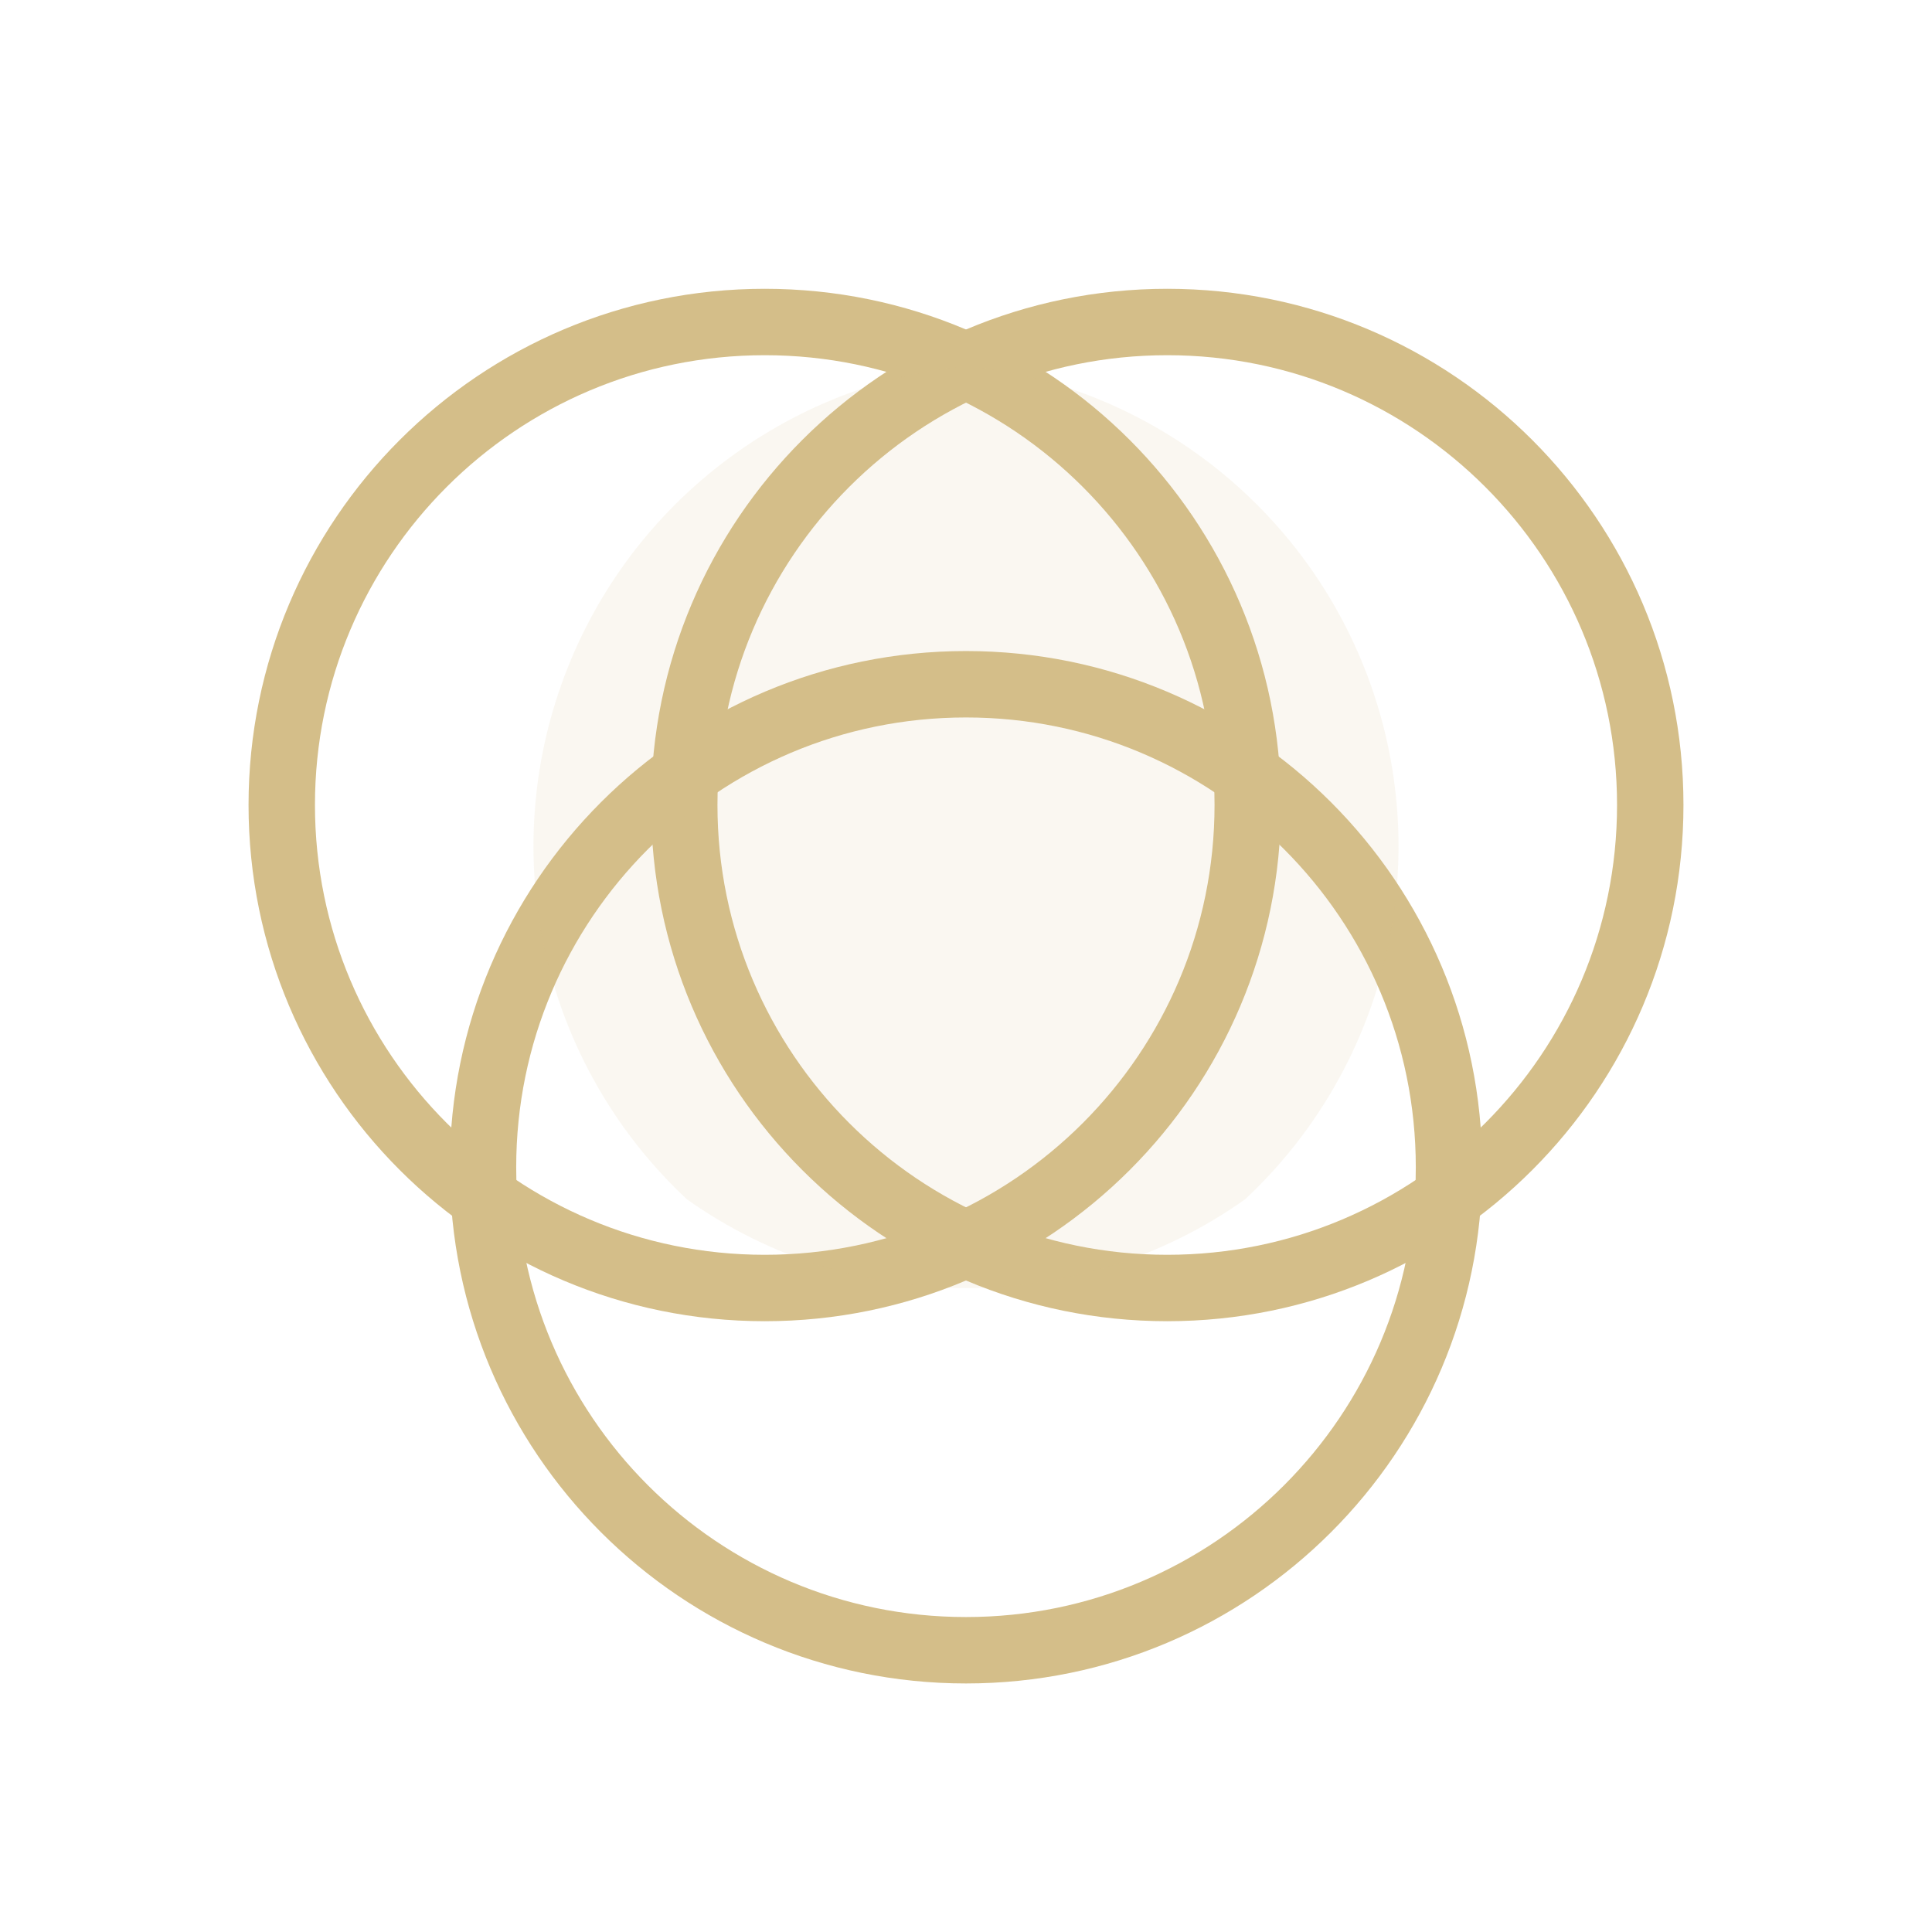
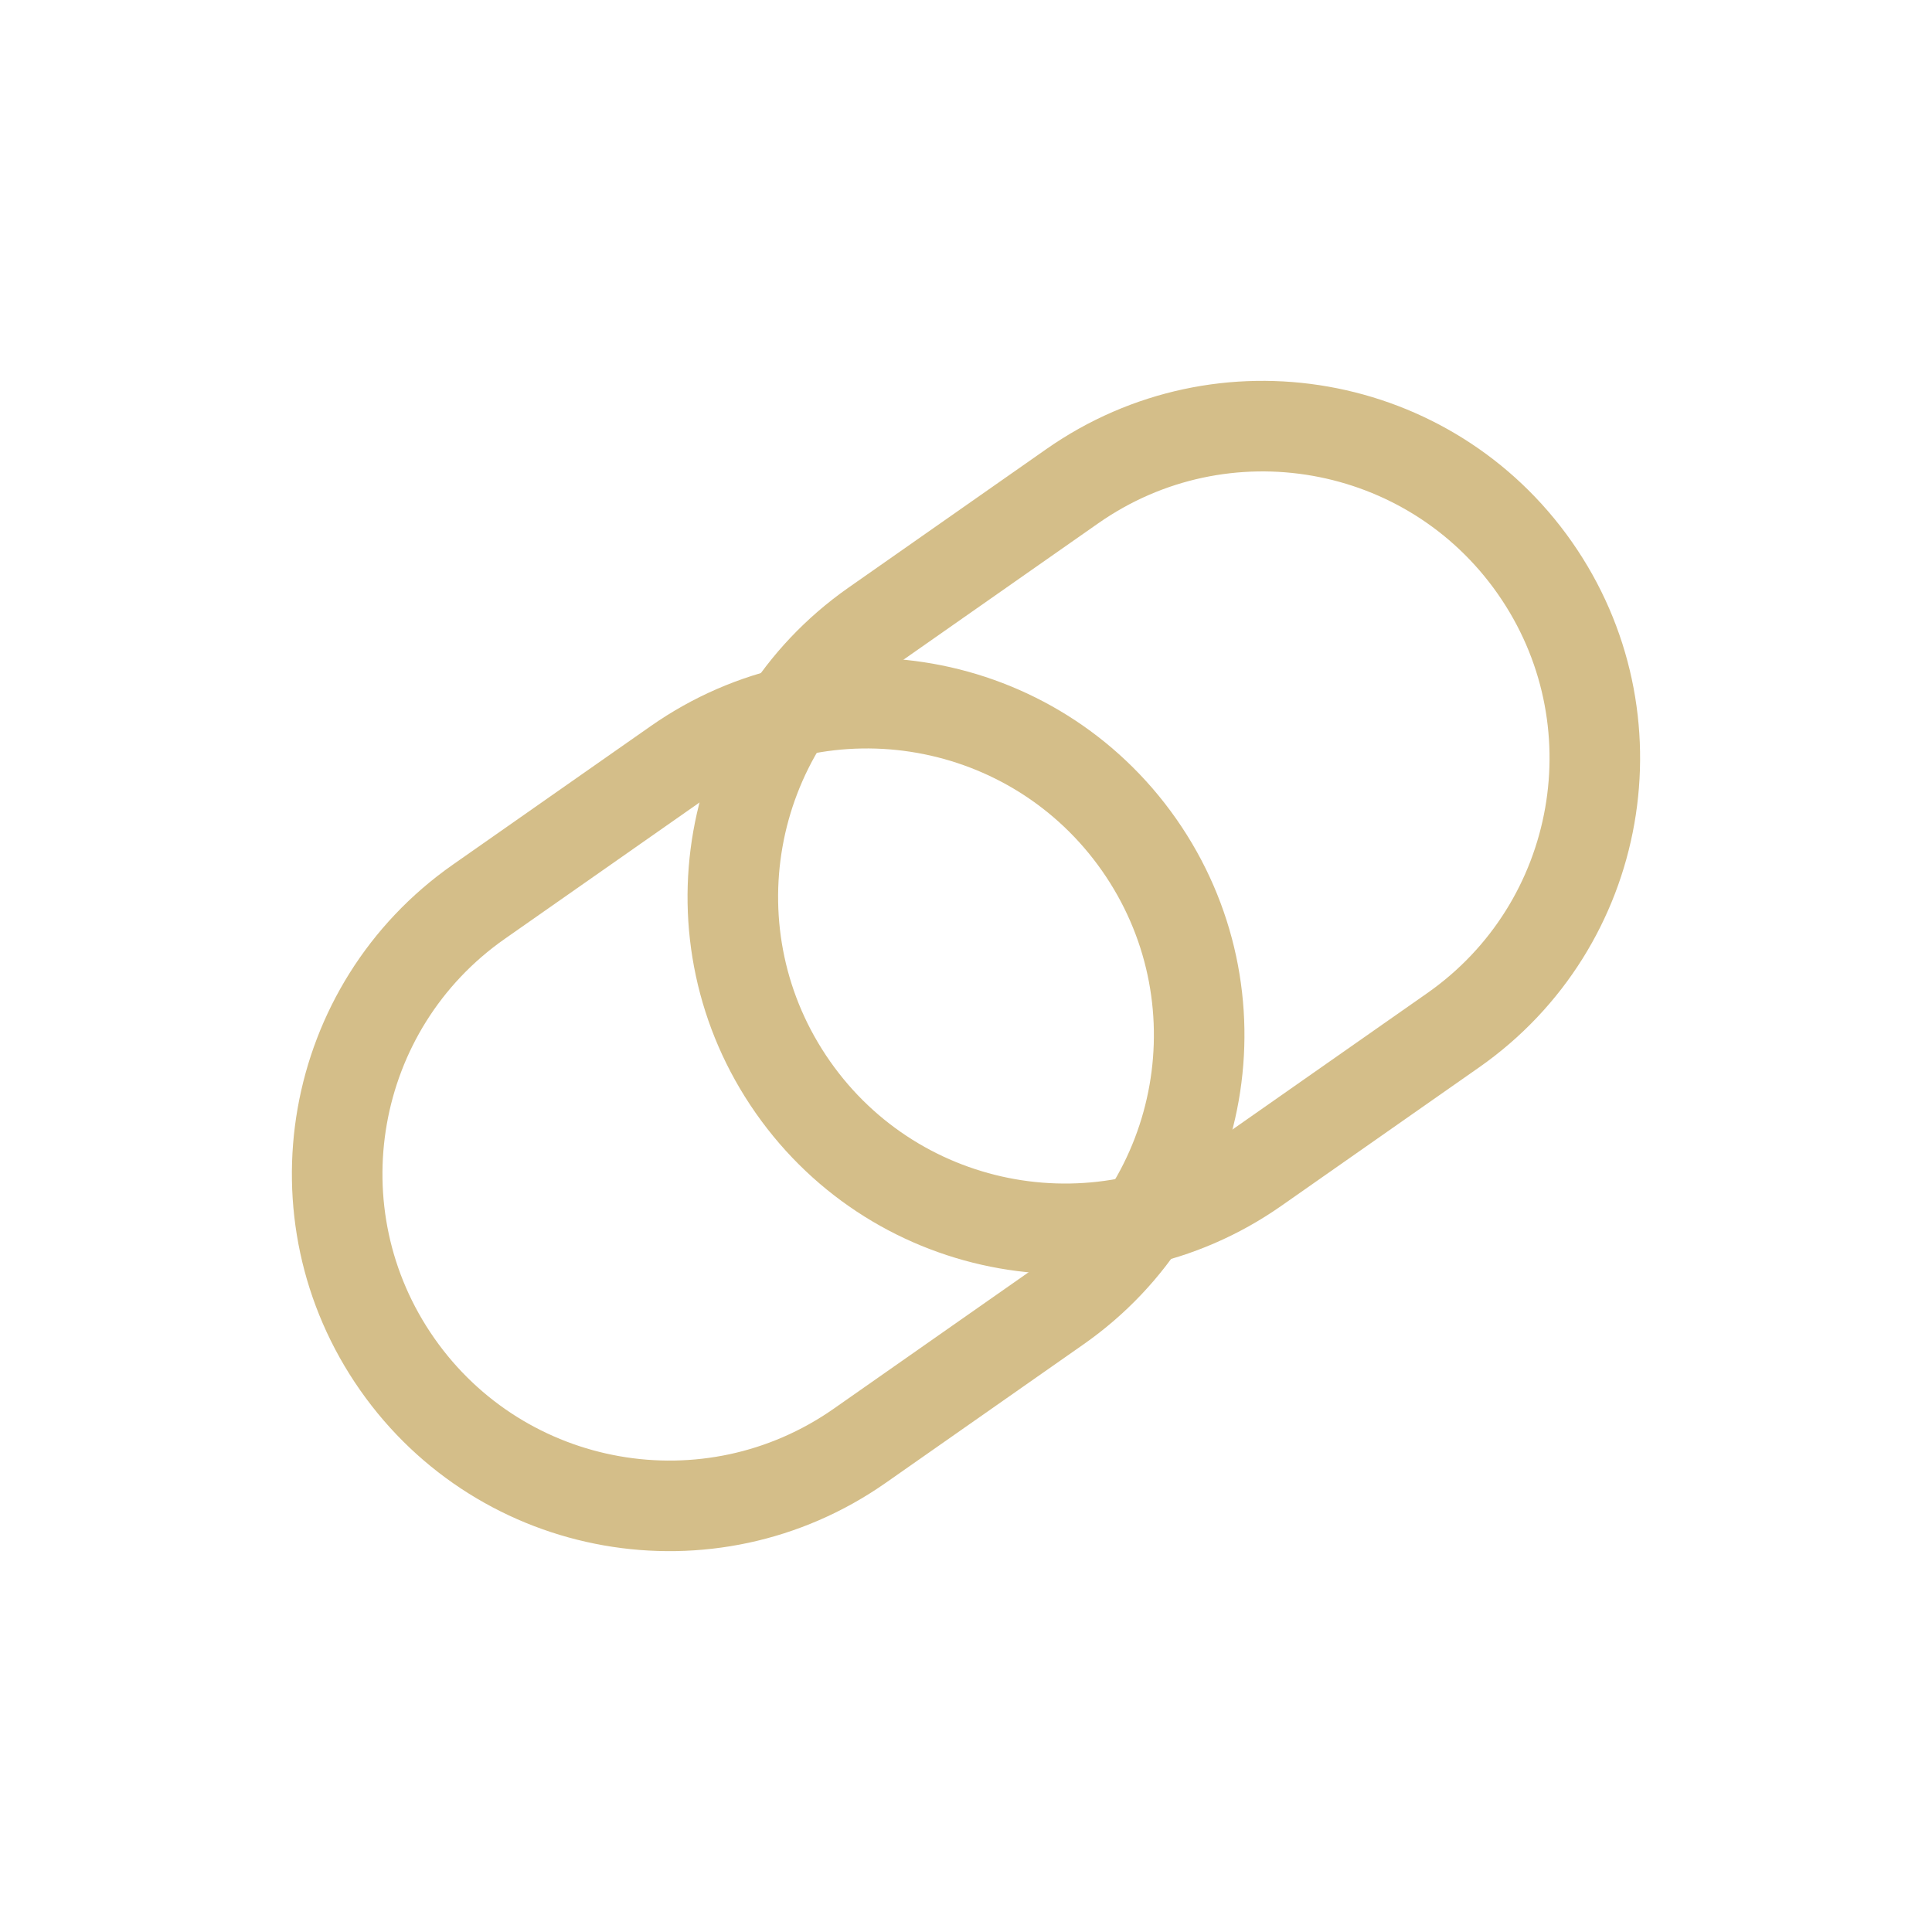
- <svg xmlns="http://www.w3.org/2000/svg" viewBox="0 0 48 48" fill="none">
-   <g stroke="#d4be89" stroke-width="1.65">
-     <circle cx="19" cy="20" r="12" />
-     <circle cx="29" cy="20" r="12" />
-     <circle cx="24" cy="29" r="12" />
+ <svg xmlns="http://www.w3.org/2000/svg" viewBox="0 0 64 64" style="color:#d4be89">
+   <g transform="rotate(-35 32 32)" stroke="currentColor" stroke-width="3" fill="none">
+     <rect x="9" y="21" width="30" height="22" rx="11" />
+     <rect x="25" y="21" width="30" height="22" rx="11" />
  </g>
-   <path d="M24 9.09A12 12 0 0 1 30.93 29.8 12 12 0 0 1 17.07 29.8 12 12 0 0 1 24 9.09Z" fill="#d4be89" fill-opacity=".12" />
</svg>
